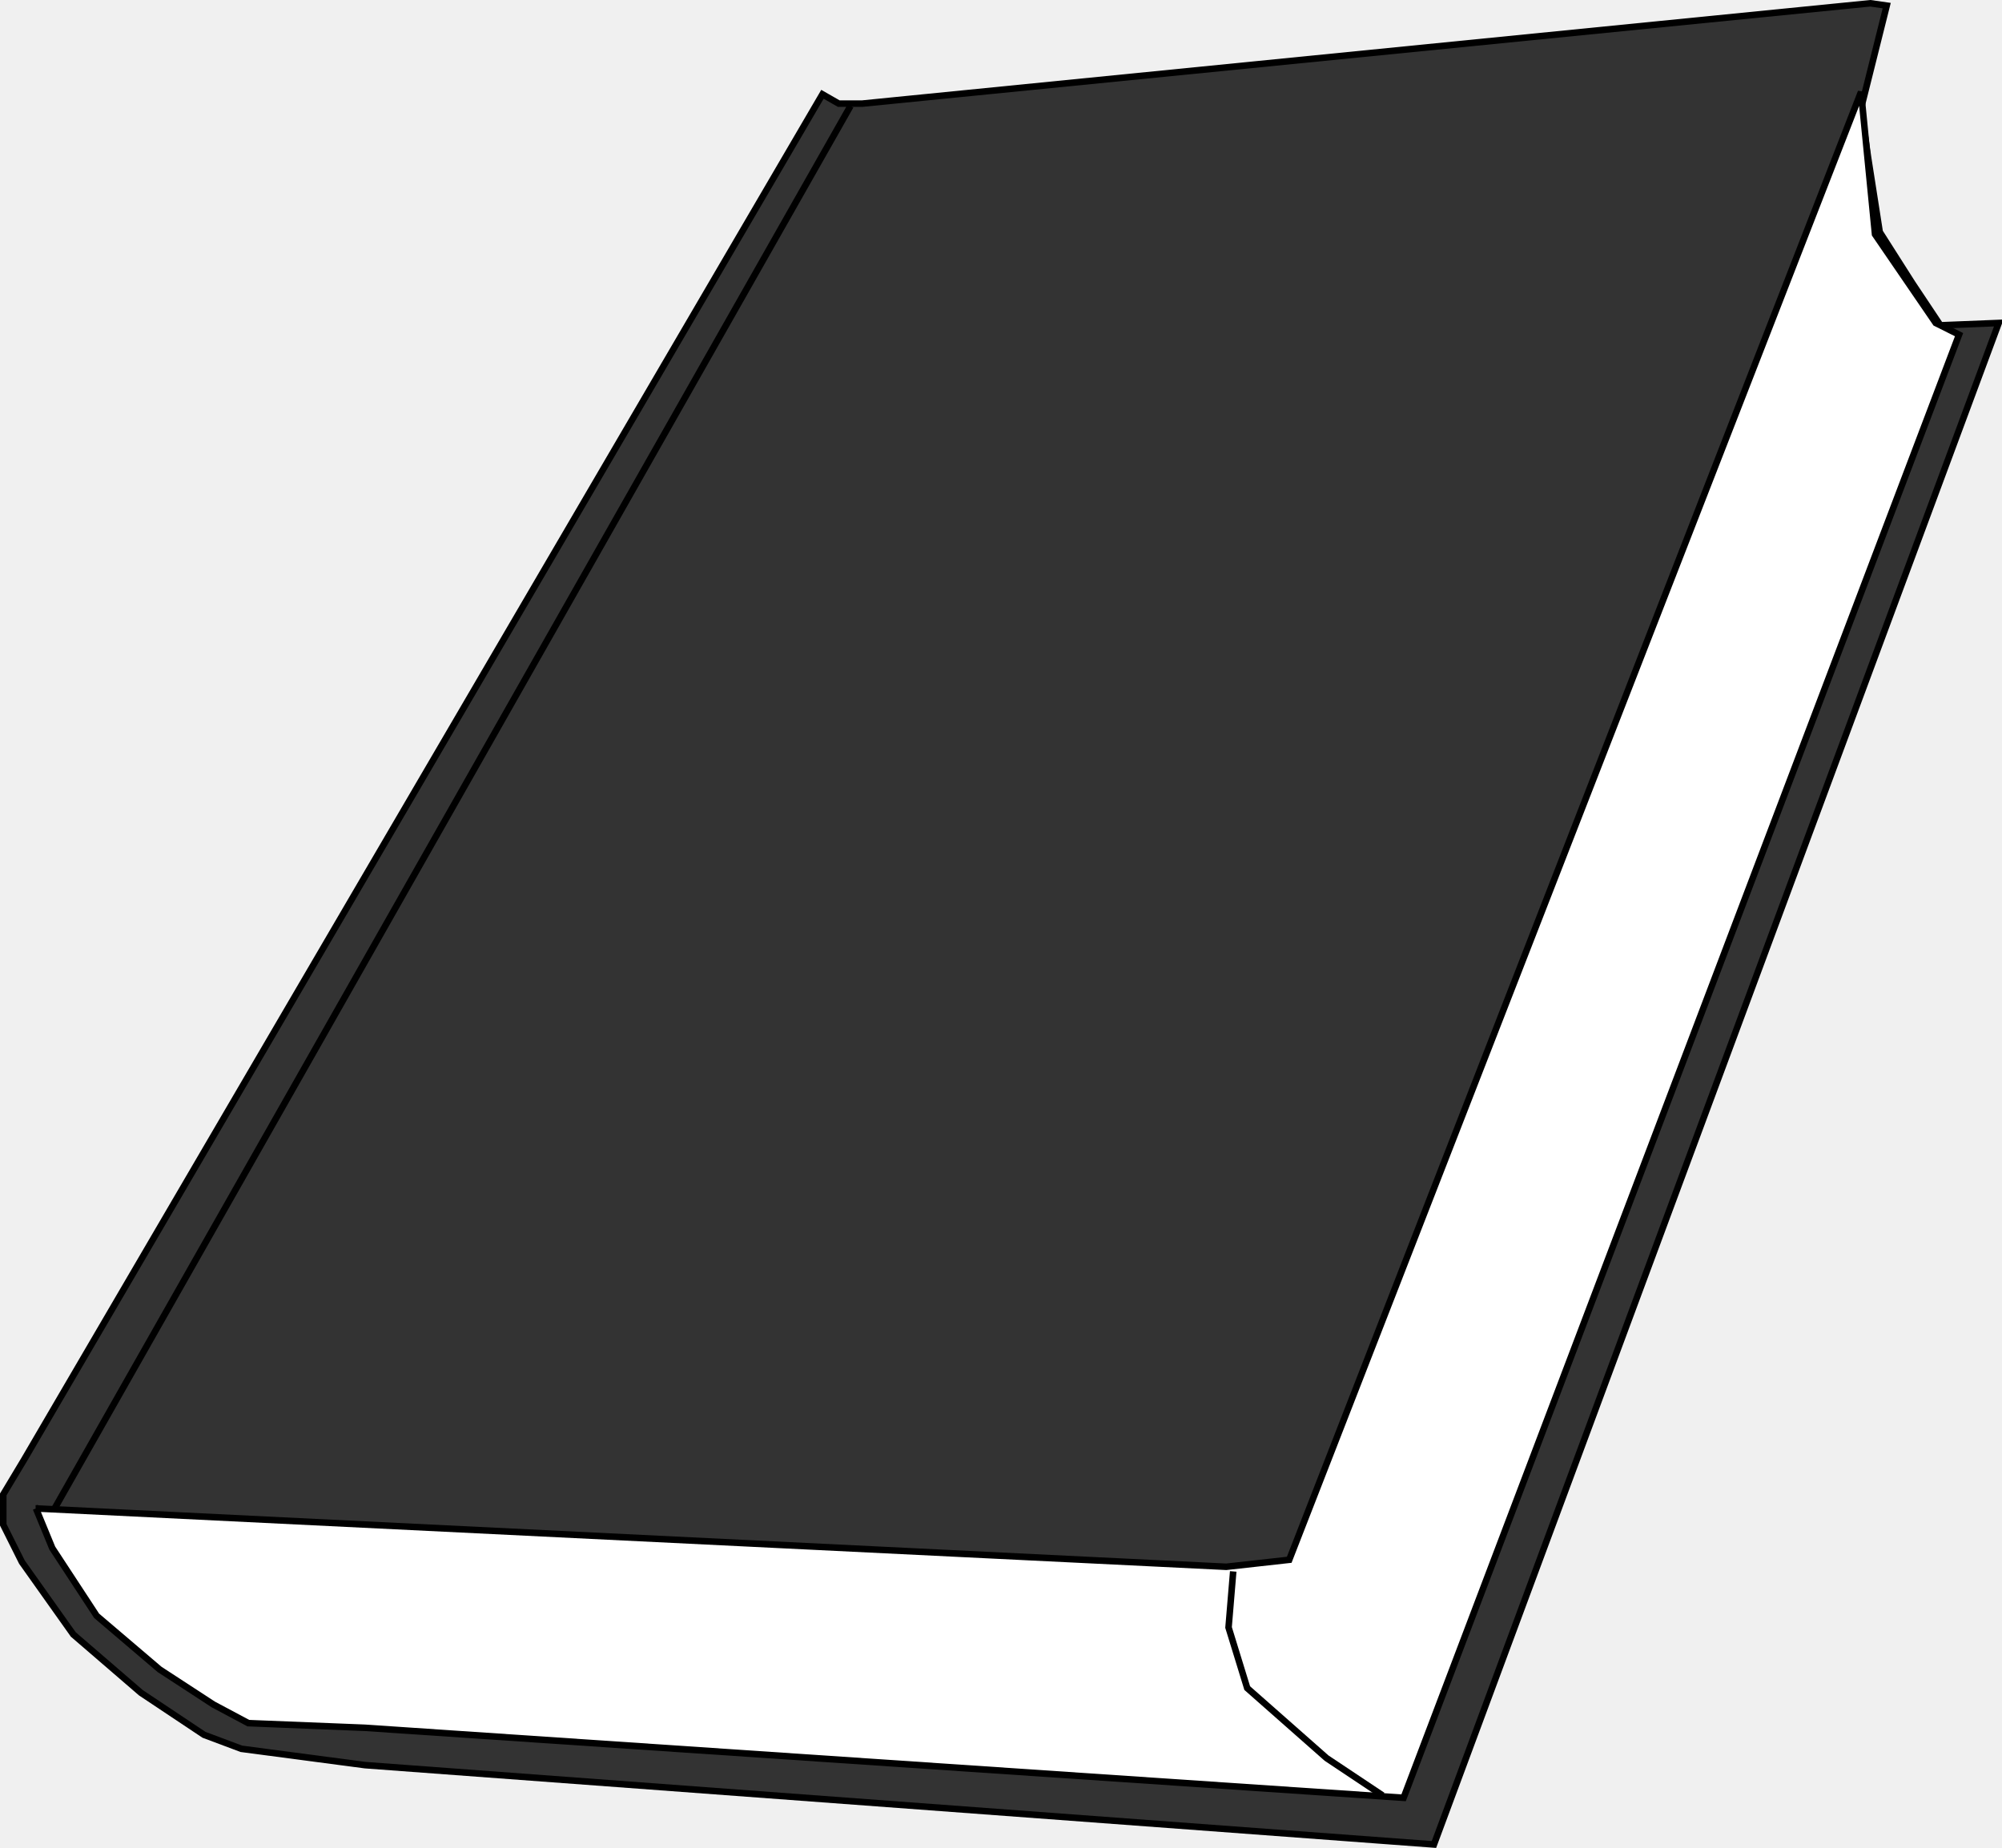
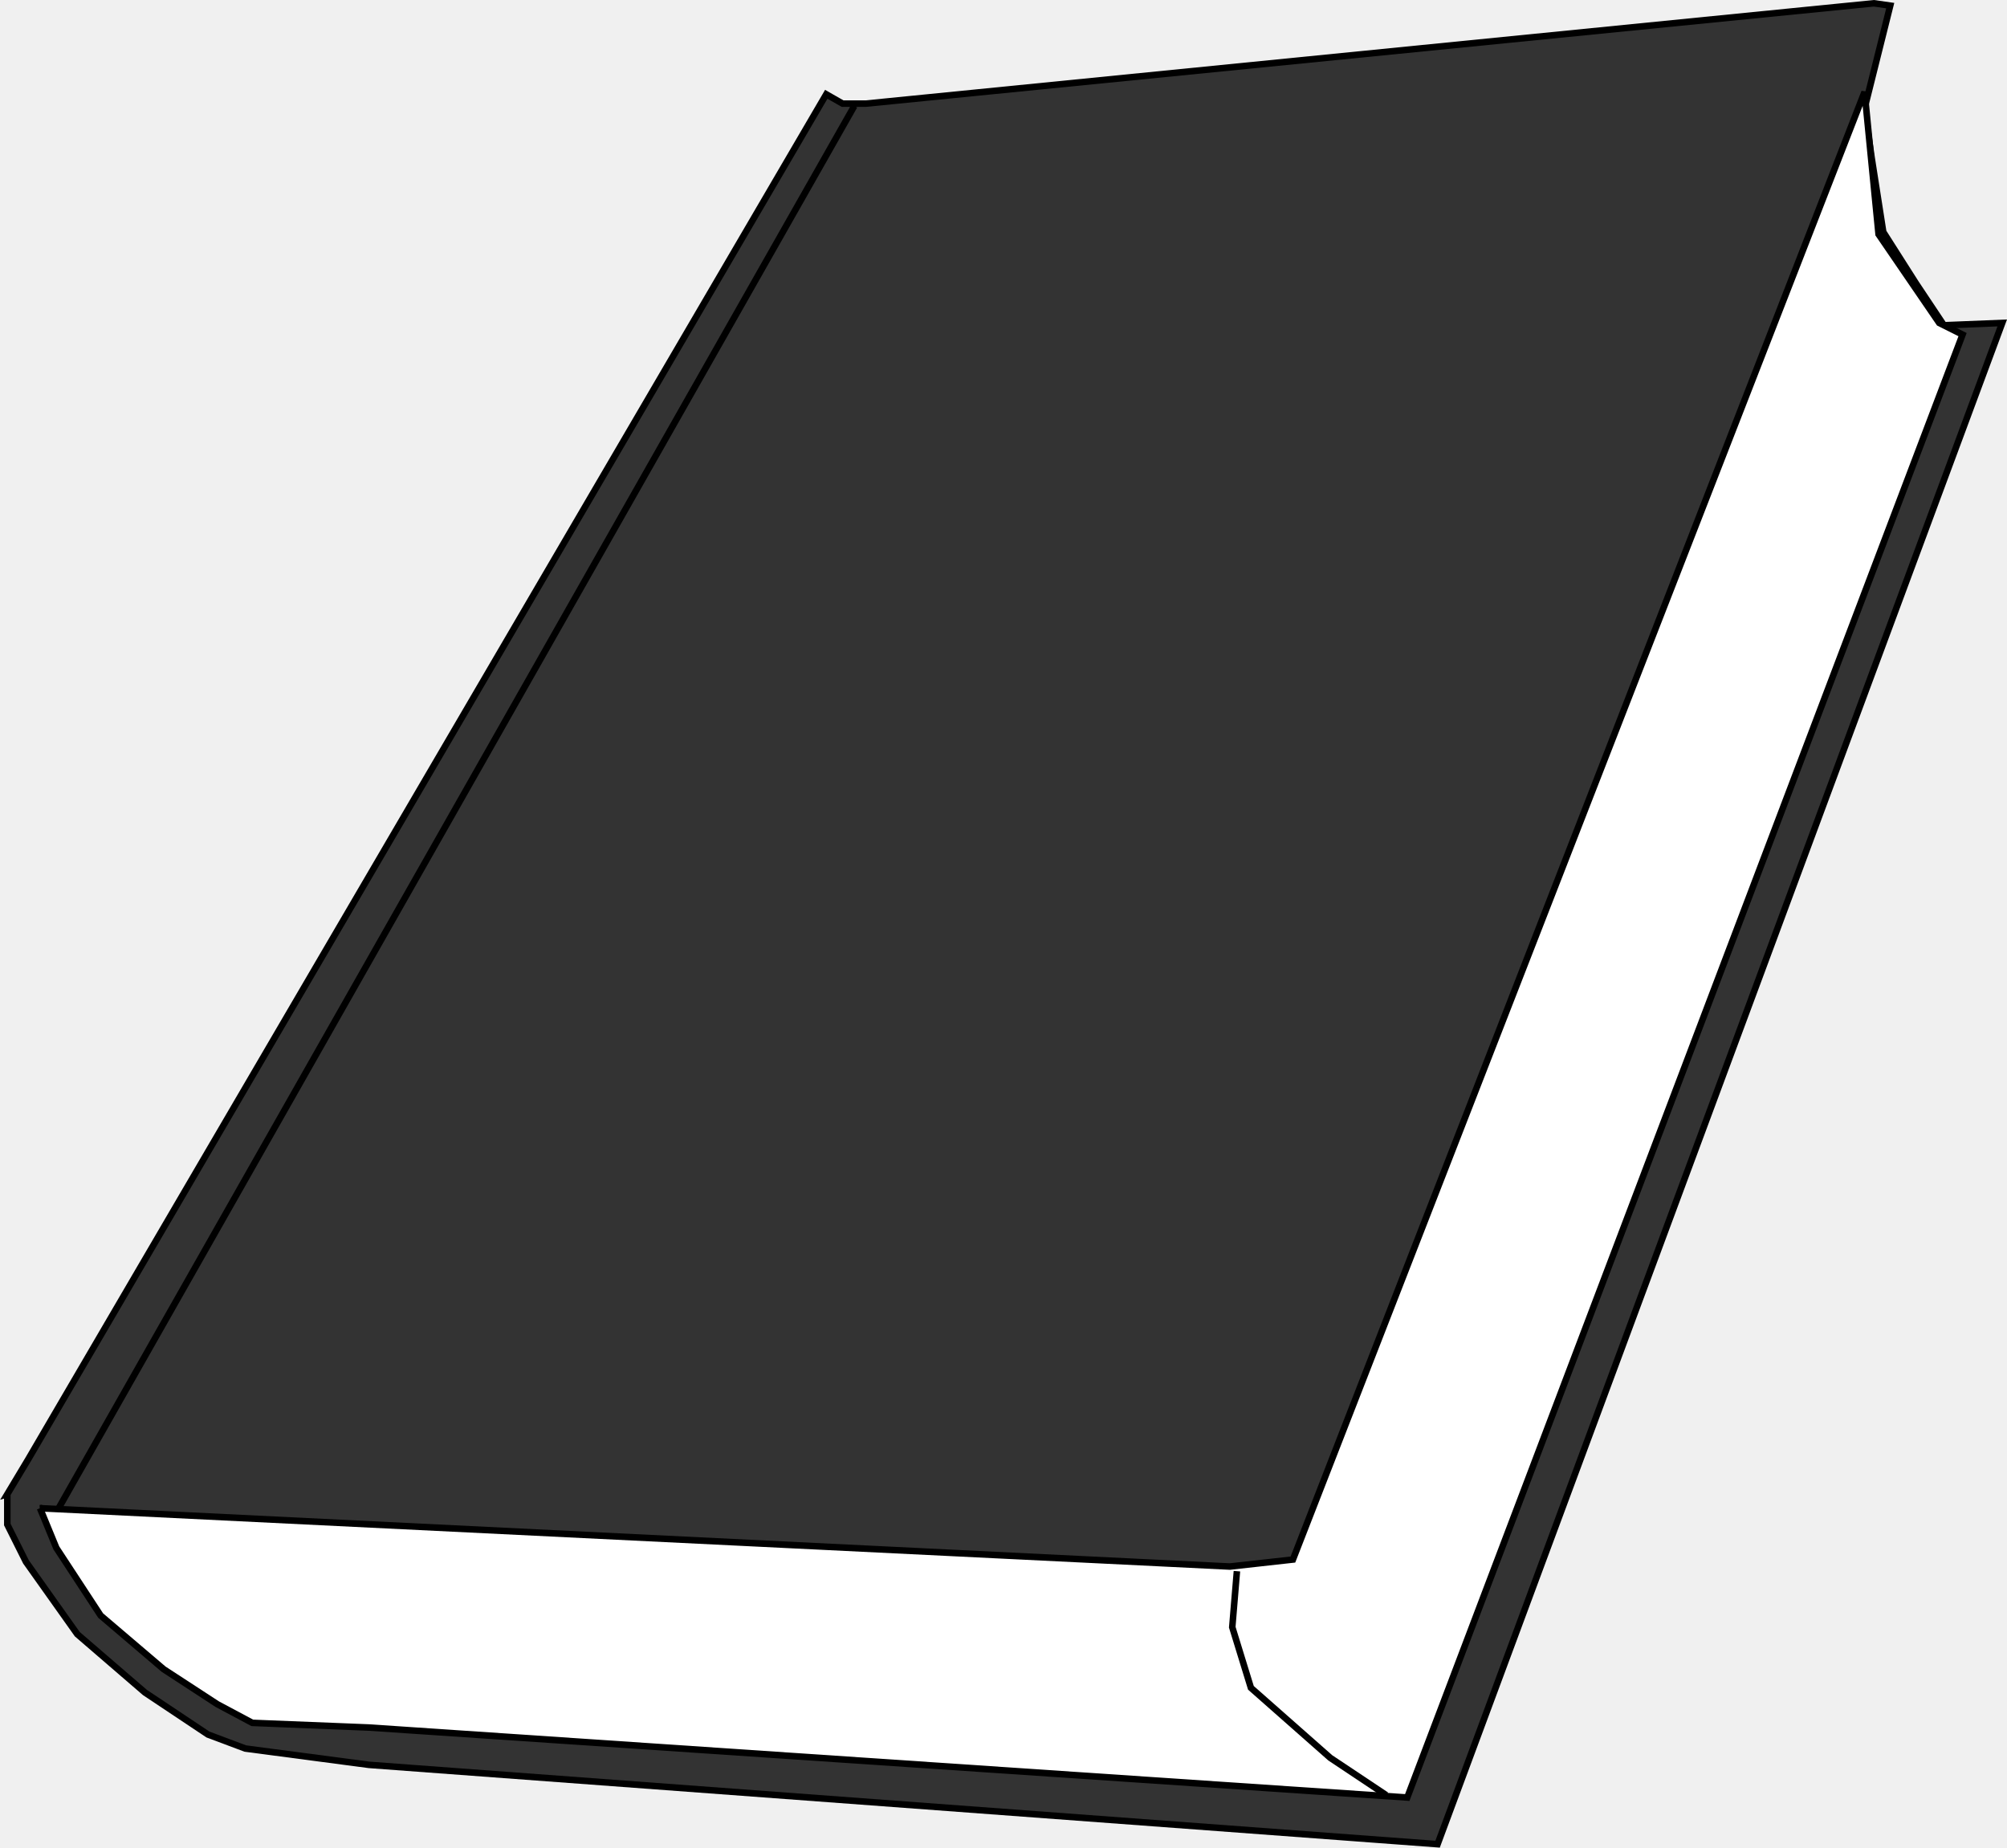
- <svg xmlns="http://www.w3.org/2000/svg" id="svg6624" viewBox="0 0 634.66 585.83" version="1.1">
-   <g id="layer1" transform="translate(-82.714 -150.54)">
-     <path id="path6726" style="stroke:#000000;stroke-width:2.072px;fill:#333333" d="m83.75 624.36v9.618l5.919 11.838 16.277 22.936 21.456 18.497 19.977 13.318 11.838 4.439 39.213 5.179 338.86 25.156 179.05-482.4-18.497 0.74-8.879-13.318-10.358-16.277-3.699-23.676-2.22-15.537 8.139-32.554-5.179-0.74-319.63 31.815h-7.399l-5.179-2.959-253.04 432.83-6.659 11.098z" />
-     <path id="path6728" style="stroke:#000000;stroke-width:2.072px;fill:#ffffff" d="m94.108 628.8 5.179 12.578 14.058 21.456 19.977 17.017 17.017 11.098 11.098 5.919 36.994 1.48 329.24 22.196 176.09-463.9-7.399-3.699-19.237-28.115-4.439-45.132-181.27 465.38-19.977 2.22-377.34-18.497z" />
-     <path id="path6730" style="stroke:#000000;stroke-width:2.072px;fill:none" d="m100.03 628.8 252.3-444.66" />
-     <path id="path6732" style="stroke:#000000;stroke-width:2.072px;fill:none" d="m473.66 648.77-1.48 17.757 5.919 19.237 25.156 22.196 17.757 11.838" />
+ <svg xmlns="http://www.w3.org/2000/svg" id="svg6624" viewBox="0 0 256 235.677" version="1.1" width="256" height="235.677">
+   <defs id="defs11" />
+   <g id="layer1" transform="translate(-81.43249,-500.7554)">
+     <g id="g822" transform="matrix(0.4022504,0,0,0.4022504,48.67624,440.2021)">
+       <path d="m 83.75,624.36 v 9.618 l 5.919,11.838 16.277,22.936 21.456,18.497 19.977,13.318 11.838,4.439 39.213,5.179 338.86,25.156 179.05,-482.4 -18.497,0.74 -8.879,-13.318 -10.358,-16.277 -3.699,-23.676 -2.22,-15.537 8.139,-32.554 -5.179,-0.74 -319.63,31.815 h -7.399 l -5.179,-2.959 -253.04,432.83 -6.659,11.098 z" style="fill:#333333;stroke:#000000;stroke-width:2.072px" id="path6726" />
+       <path d="m 94.108,628.8 5.179,12.578 14.058,21.456 19.977,17.017 17.017,11.098 11.098,5.919 36.994,1.48 329.24,22.196 176.09,-463.9 -7.399,-3.699 -19.237,-28.115 -4.439,-45.132 -181.27,465.38 -19.977,2.22 -377.34,-18.497 z" style="fill:#ffffff;stroke:#000000;stroke-width:2.072px" id="path6728" />
+       <path d="M 100.03,628.8 352.33,184.14" style="fill:none;stroke:#000000;stroke-width:2.072px" id="path6730" />
+       <path d="m 473.66,648.77 -1.48,17.757 5.919,19.237 25.156,22.196 17.757,11.838" style="fill:none;stroke:#000000;stroke-width:2.072px" id="path6732" />
+     </g>
  </g>
</svg>
